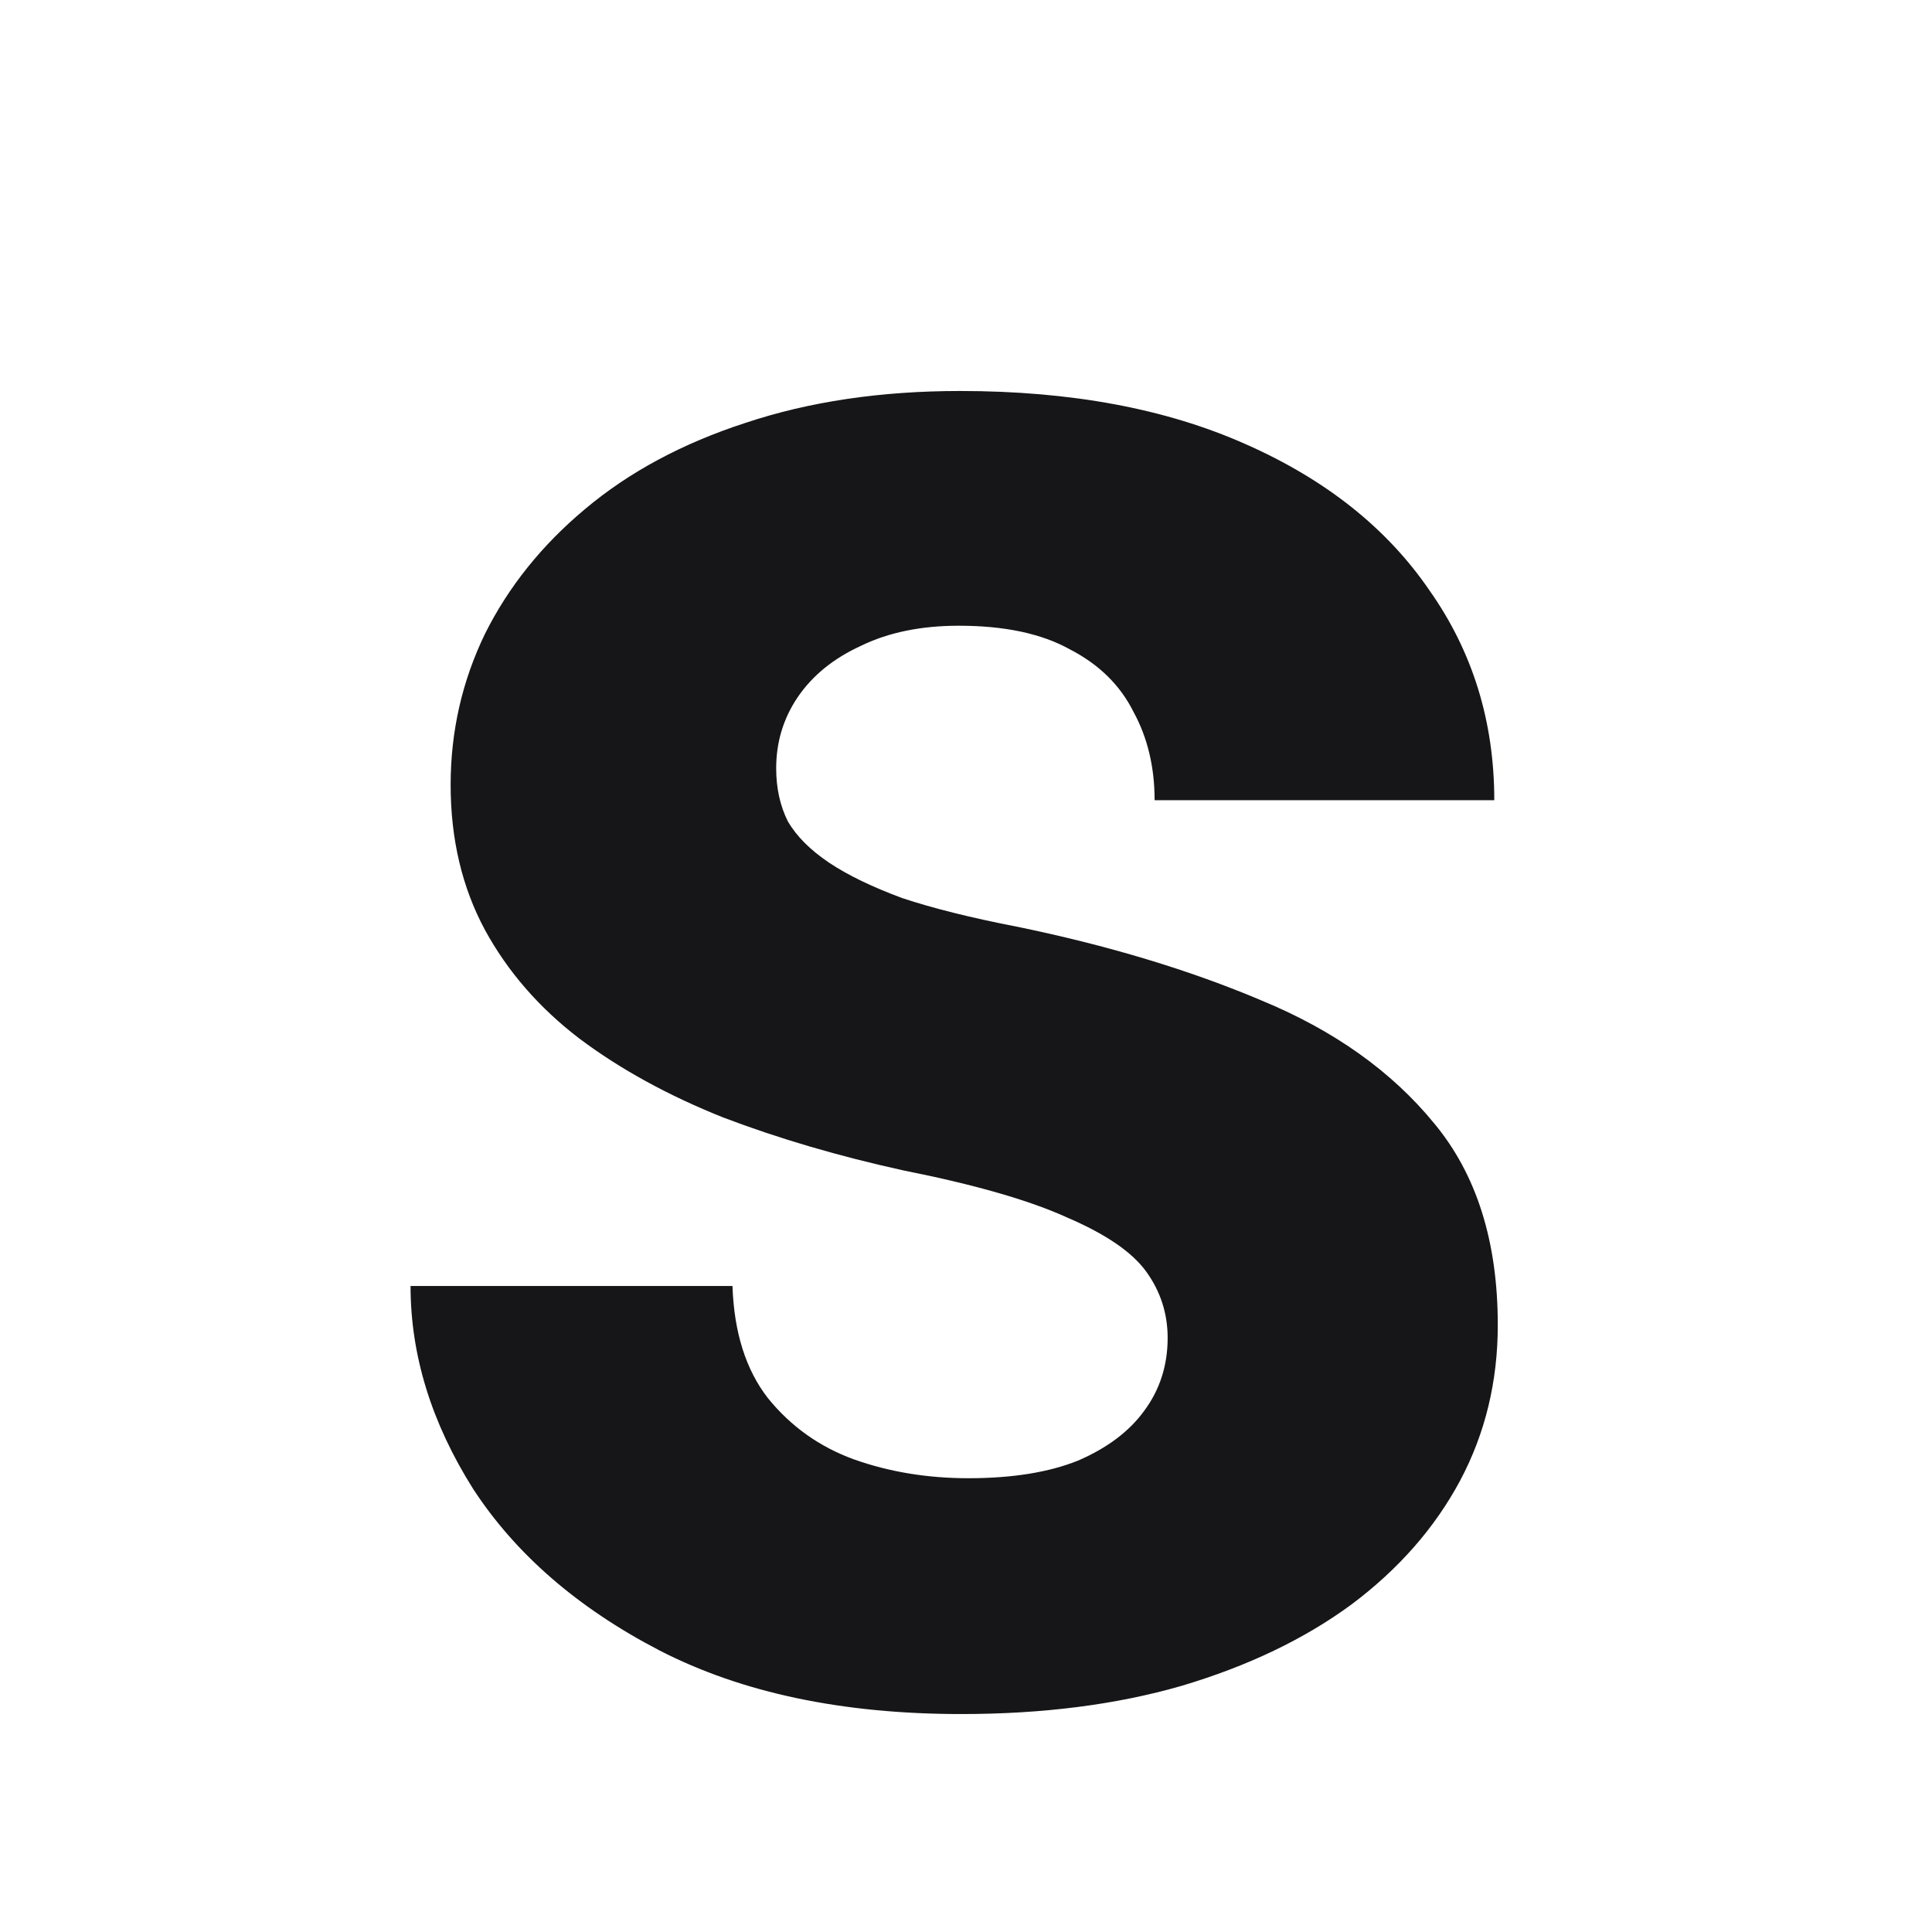
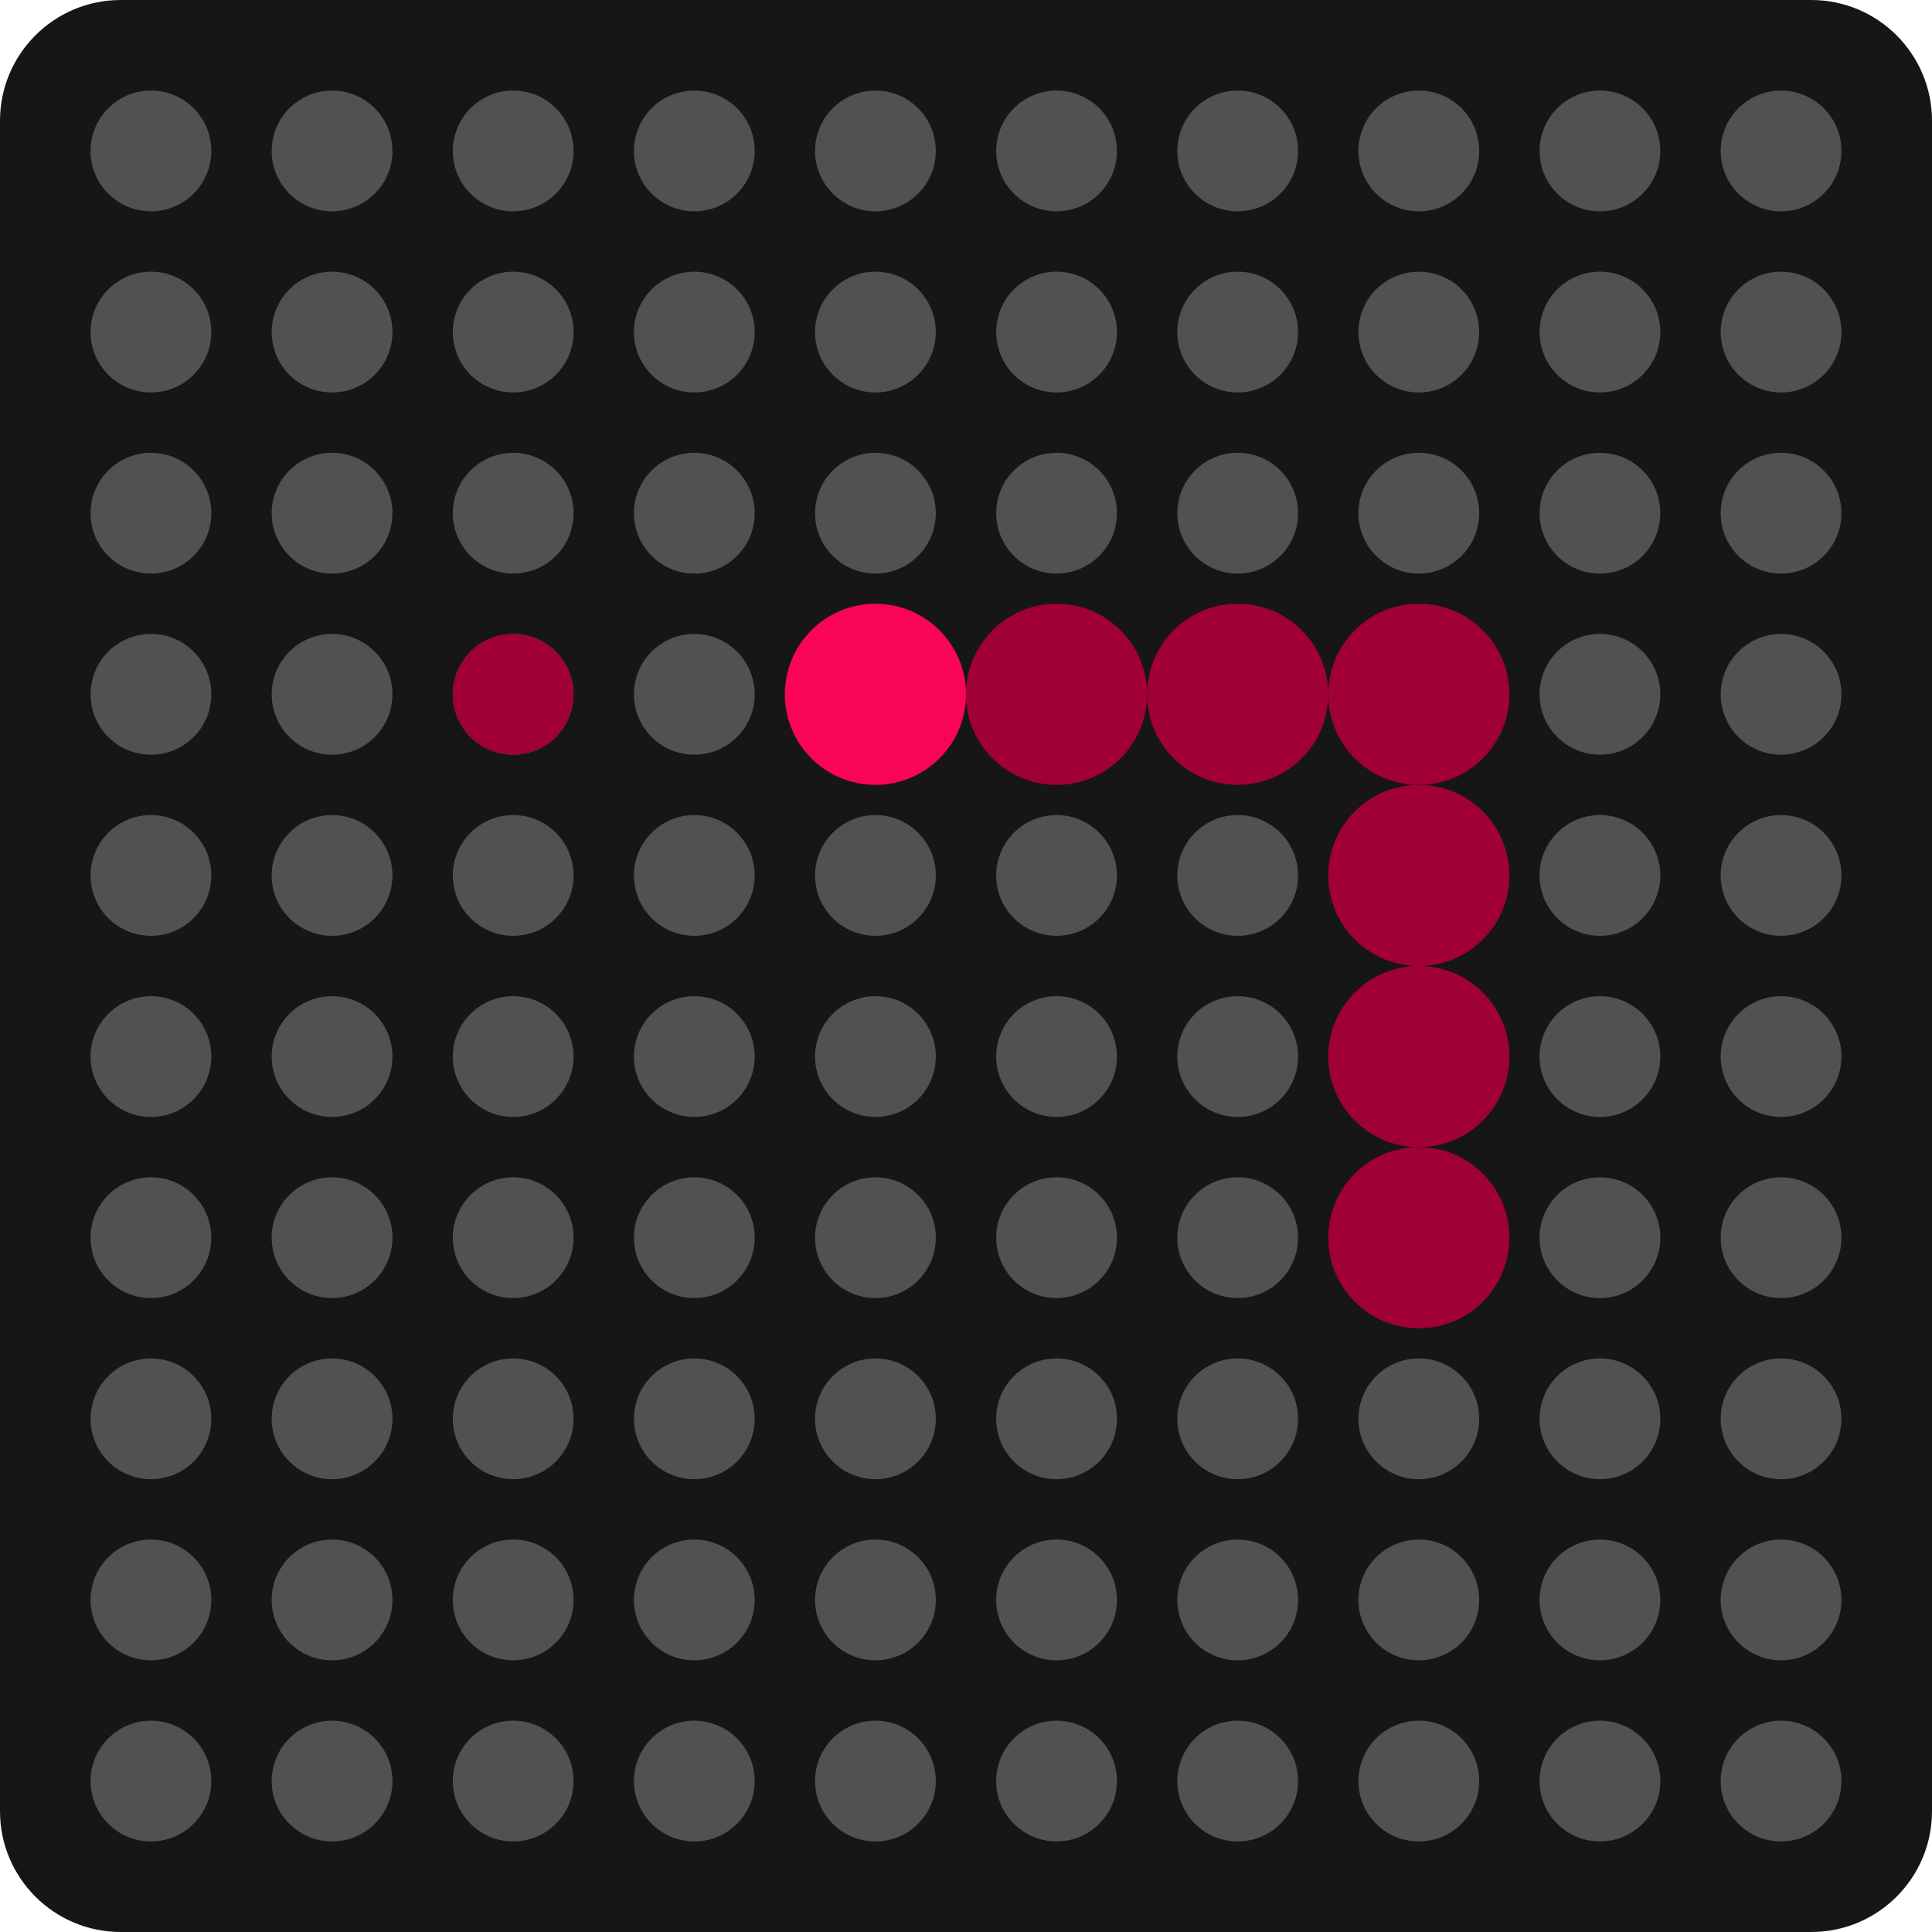
<svg xmlns="http://www.w3.org/2000/svg" width="16" height="16" viewBox="0 0 16 16" fill="none">
-   <path d="M9.67 11.08C9.67 10.878 9.611 10.696 9.494 10.533C9.377 10.37 9.159 10.221 8.84 10.084C8.527 9.941 8.075 9.811 7.482 9.693C6.949 9.576 6.451 9.43 5.988 9.254C5.533 9.072 5.135 8.854 4.797 8.6C4.465 8.346 4.204 8.046 4.016 7.701C3.827 7.35 3.732 6.949 3.732 6.5C3.732 6.057 3.827 5.641 4.016 5.25C4.211 4.859 4.488 4.514 4.846 4.215C5.21 3.909 5.653 3.671 6.174 3.502C6.701 3.326 7.294 3.238 7.951 3.238C8.869 3.238 9.657 3.385 10.315 3.678C10.979 3.971 11.486 4.374 11.838 4.889C12.196 5.396 12.375 5.976 12.375 6.627H9.562C9.562 6.354 9.504 6.109 9.387 5.895C9.276 5.673 9.1 5.501 8.859 5.377C8.625 5.247 8.319 5.182 7.941 5.182C7.629 5.182 7.359 5.237 7.131 5.348C6.903 5.452 6.727 5.595 6.604 5.777C6.486 5.953 6.428 6.148 6.428 6.363C6.428 6.526 6.46 6.673 6.525 6.803C6.597 6.926 6.711 7.04 6.867 7.145C7.023 7.249 7.225 7.346 7.473 7.438C7.727 7.522 8.039 7.6 8.41 7.672C9.172 7.828 9.852 8.033 10.451 8.287C11.05 8.535 11.525 8.873 11.877 9.303C12.229 9.726 12.404 10.283 12.404 10.973C12.404 11.441 12.3 11.871 12.092 12.262C11.883 12.652 11.584 12.994 11.193 13.287C10.803 13.574 10.334 13.798 9.787 13.961C9.247 14.117 8.638 14.195 7.961 14.195C6.978 14.195 6.145 14.02 5.461 13.668C4.784 13.316 4.27 12.87 3.918 12.33C3.573 11.783 3.4 11.223 3.4 10.65H6.066C6.079 11.034 6.177 11.344 6.359 11.578C6.548 11.812 6.786 11.982 7.072 12.086C7.365 12.19 7.681 12.242 8.02 12.242C8.384 12.242 8.687 12.193 8.928 12.096C9.169 11.992 9.351 11.855 9.475 11.685C9.605 11.51 9.67 11.308 9.67 11.08Z" fill="#161618" />
+   <rect width="16" height="16" rx="1" fill="#161618" />
+   <circle cx="1.25" cy="1.25" r="0.5" fill="#525053" />
+   <circle cx="4.25" cy="1.25" r="0.5" fill="#525053" />
+   <circle cx="5.75" cy="1.25" r="0.5" fill="#525053" />
+   <circle cx="7.25" cy="1.25" r="0.5" fill="#525053" />
+   <circle cx="8.75" cy="1.25" r="0.5" fill="#525053" />
+   <circle cx="10.25" cy="1.25" r="0.5" fill="#525053" />
+   <circle cx="11.75" cy="1.25" r="0.5" fill="#525053" />
+   <circle cx="13.25" cy="1.25" r="0.5" fill="#525053" />
+   <circle cx="14.75" cy="1.25" r="0.5" fill="#525053" />
+   <circle cx="2.75" cy="1.25" r="0.5" fill="#525053" />
+   <circle cx="1.25" cy="2.75" r="0.5" fill="#525053" />
+   <circle cx="4.25" cy="2.75" r="0.5" fill="#525053" />
+   <circle cx="5.75" cy="2.75" r="0.5" fill="#525053" />
+   <circle cx="7.25" cy="2.75" r="0.5" fill="#525053" />
+   <circle cx="8.75" cy="2.75" r="0.5" fill="#525053" />
+   <circle cx="10.25" cy="2.75" r="0.5" fill="#525053" />
+   <circle cx="11.75" cy="2.75" r="0.5" fill="#525053" />
+   <circle cx="13.25" cy="2.75" r="0.5" fill="#525053" />
+   <circle cx="14.75" cy="2.75" r="0.5" fill="#525053" />
+   <circle cx="2.75" cy="2.75" r="0.5" fill="#525053" />
+   <circle cx="1.25" cy="4.25" r="0.5" fill="#525053" />
+   <circle cx="4.25" cy="4.25" r="0.5" fill="#525053" />
+   <circle cx="5.75" cy="4.25" r="0.5" fill="#525053" />
+   <circle cx="7.25" cy="4.25" r="0.5" fill="#525053" />
+   <circle cx="8.75" cy="4.25" r="0.5" fill="#525053" />
+   <circle cx="10.25" cy="4.25" r="0.5" fill="#525053" />
+   <circle cx="11.75" cy="4.25" r="0.5" fill="#525053" />
+   <circle cx="13.25" cy="4.25" r="0.5" fill="#525053" />
+   <circle cx="14.75" cy="4.25" r="0.5" fill="#525053" />
+   <circle cx="2.75" cy="4.25" r="0.5" fill="#525053" />
+   <circle cx="1.25" cy="5.75" r="0.5" fill="#525053" />
+   <circle cx="4.25" cy="5.75" r="0.5" fill="#525053" />
+   <circle cx="5.75" cy="5.75" r="0.5" fill="#525053" />
+   <circle cx="7.25" cy="5.75" r="0.5" fill="#525053" />
+   <circle cx="8.75" cy="5.75" r="0.5" fill="#525053" />
+   <circle cx="10.25" cy="5.75" r="0.5" fill="#525053" />
+   <circle cx="11.75" cy="5.75" r="0.5" fill="#525053" />
+   <circle cx="13.25" cy="5.75" r="0.5" fill="#525053" />
+   <circle cx="14.75" cy="5.75" r="0.5" fill="#525053" />
+   <circle cx="2.75" cy="5.75" r="0.5" fill="#525053" />
+   <circle cx="1.25" cy="7.25" r="0.5" fill="#525053" />
+   <circle cx="4.25" cy="7.25" r="0.5" fill="#525053" />
+   <circle cx="5.75" cy="7.25" r="0.5" fill="#525053" />
+   <circle cx="7.25" cy="7.25" r="0.5" fill="#525053" />
+   <circle cx="8.75" cy="7.25" r="0.5" fill="#525053" />
+   <circle cx="10.25" cy="7.25" r="0.5" fill="#525053" />
+   <circle cx="11.75" cy="7.25" r="0.5" fill="#525053" />
+   <circle cx="13.25" cy="7.25" r="0.5" fill="#525053" />
+   <circle cx="14.75" cy="7.25" r="0.5" fill="#525053" />
+   <circle cx="2.75" cy="7.25" r="0.5" fill="#525053" />
+   <circle cx="1.25" cy="8.75" r="0.5" fill="#525053" />
+   <circle cx="4.25" cy="8.75" r="0.5" fill="#525053" />
+   <circle cx="5.75" cy="8.75" r="0.5" fill="#525053" />
+   <circle cx="7.25" cy="8.75" r="0.5" fill="#525053" />
+   <circle cx="8.75" cy="8.75" r="0.5" fill="#525053" />
+   <circle cx="10.25" cy="8.75" r="0.5" fill="#525053" />
+   <circle cx="11.75" cy="8.75" r="0.5" fill="#525053" />
+   <circle cx="13.25" cy="8.75" r="0.5" fill="#525053" />
+   <circle cx="14.75" cy="8.75" r="0.5" fill="#525053" />
+   <circle cx="2.75" cy="8.75" r="0.5" fill="#525053" />
+   <circle cx="1.25" cy="10.25" r="0.5" fill="#525053" />
+   <circle cx="4.25" cy="10.25" r="0.5" fill="#525053" />
+   <circle cx="5.75" cy="10.25" r="0.5" fill="#525053" />
+   <circle cx="7.25" cy="10.25" r="0.5" fill="#525053" />
+   <circle cx="8.75" cy="10.25" r="0.5" fill="#525053" />
+   <circle cx="10.25" cy="10.25" r="0.5" fill="#525053" />
+   <circle cx="11.75" cy="10.25" r="0.5" fill="#525053" />
+   <circle cx="13.25" cy="10.25" r="0.5" fill="#525053" />
+   <circle cx="14.75" cy="10.25" r="0.5" fill="#525053" />
+   <circle cx="2.75" cy="10.25" r="0.5" fill="#525053" />
+   <circle cx="1.25" cy="11.75" r="0.5" fill="#525053" />
+   <circle cx="4.25" cy="11.75" r="0.5" fill="#525053" />
+   <circle cx="5.75" cy="11.75" r="0.5" fill="#525053" />
+   <circle cx="7.25" cy="11.75" r="0.5" fill="#525053" />
+   <circle cx="8.75" cy="11.75" r="0.5" fill="#525053" />
+   <circle cx="10.25" cy="11.75" r="0.5" fill="#525053" />
+   <circle cx="11.75" cy="11.75" r="0.5" fill="#525053" />
+   <circle cx="13.25" cy="11.75" r="0.5" fill="#525053" />
+   <circle cx="14.75" cy="11.75" r="0.5" fill="#525053" />
+   <circle cx="2.75" cy="11.75" r="0.5" fill="#525053" />
+   <circle cx="1.25" cy="13.25" r="0.5" fill="#525053" />
+   <circle cx="4.25" cy="13.25" r="0.5" fill="#525053" />
+   <circle cx="5.75" cy="13.25" r="0.5" fill="#525053" />
+   <circle cx="7.25" cy="13.25" r="0.5" fill="#525053" />
+   <circle cx="8.75" cy="13.25" r="0.5" fill="#525053" />
+   <circle cx="10.25" cy="13.25" r="0.5" fill="#525053" />
+   <circle cx="11.75" cy="13.25" r="0.5" fill="#525053" />
+   <circle cx="13.25" cy="13.25" r="0.5" fill="#525053" />
+   <circle cx="14.75" cy="13.25" r="0.5" fill="#525053" />
+   <circle cx="2.75" cy="13.25" r="0.5" fill="#525053" />
+   <circle cx="1.25" cy="14.75" r="0.5" fill="#525053" />
+   <circle cx="4.25" cy="14.75" r="0.5" fill="#525053" />
+   <circle cx="5.75" cy="14.75" r="0.5" fill="#525053" />
+   <circle cx="7.25" cy="14.75" r="0.5" fill="#525053" />
+   <circle cx="8.75" cy="14.75" r="0.5" fill="#525053" />
+   <circle cx="10.25" cy="14.75" r="0.5" fill="#525053" />
+   <circle cx="11.75" cy="14.75" r="0.5" fill="#525053" />
+   <circle cx="13.25" cy="14.75" r="0.5" fill="#525053" />
+   <circle cx="14.75" cy="14.75" r="0.5" fill="#525053" />
+   <circle cx="2.75" cy="14.75" r="0.5" fill="#525053" />
+   <rect x="3.75" y="5.25" width="1" height="1" rx="0.5" fill="#A00034" />
+   <rect x="8" y="5" width="1.5" height="1.5" rx="0.75" fill="#A00034" />
+   <rect x="9.5" y="5" width="1.5" height="1.5" rx="0.75" fill="#A00034" />
+   <rect x="6.5" y="5" width="1.5" height="1.5" rx="0.75" fill="#FA0556" />
+   <rect x="11" y="5" width="1.5" height="1.5" rx="0.75" fill="#A00034" />
+   <rect x="11" y="6.5" width="1.5" height="1.5" rx="0.75" fill="#A00034" />
+   <rect x="11" y="8" width="1.5" height="1.5" rx="0.75" fill="#A00034" />
+   <rect x="11" y="9.5" width="1.5" height="1.5" rx="0.75" fill="#A00034" />
</svg>
